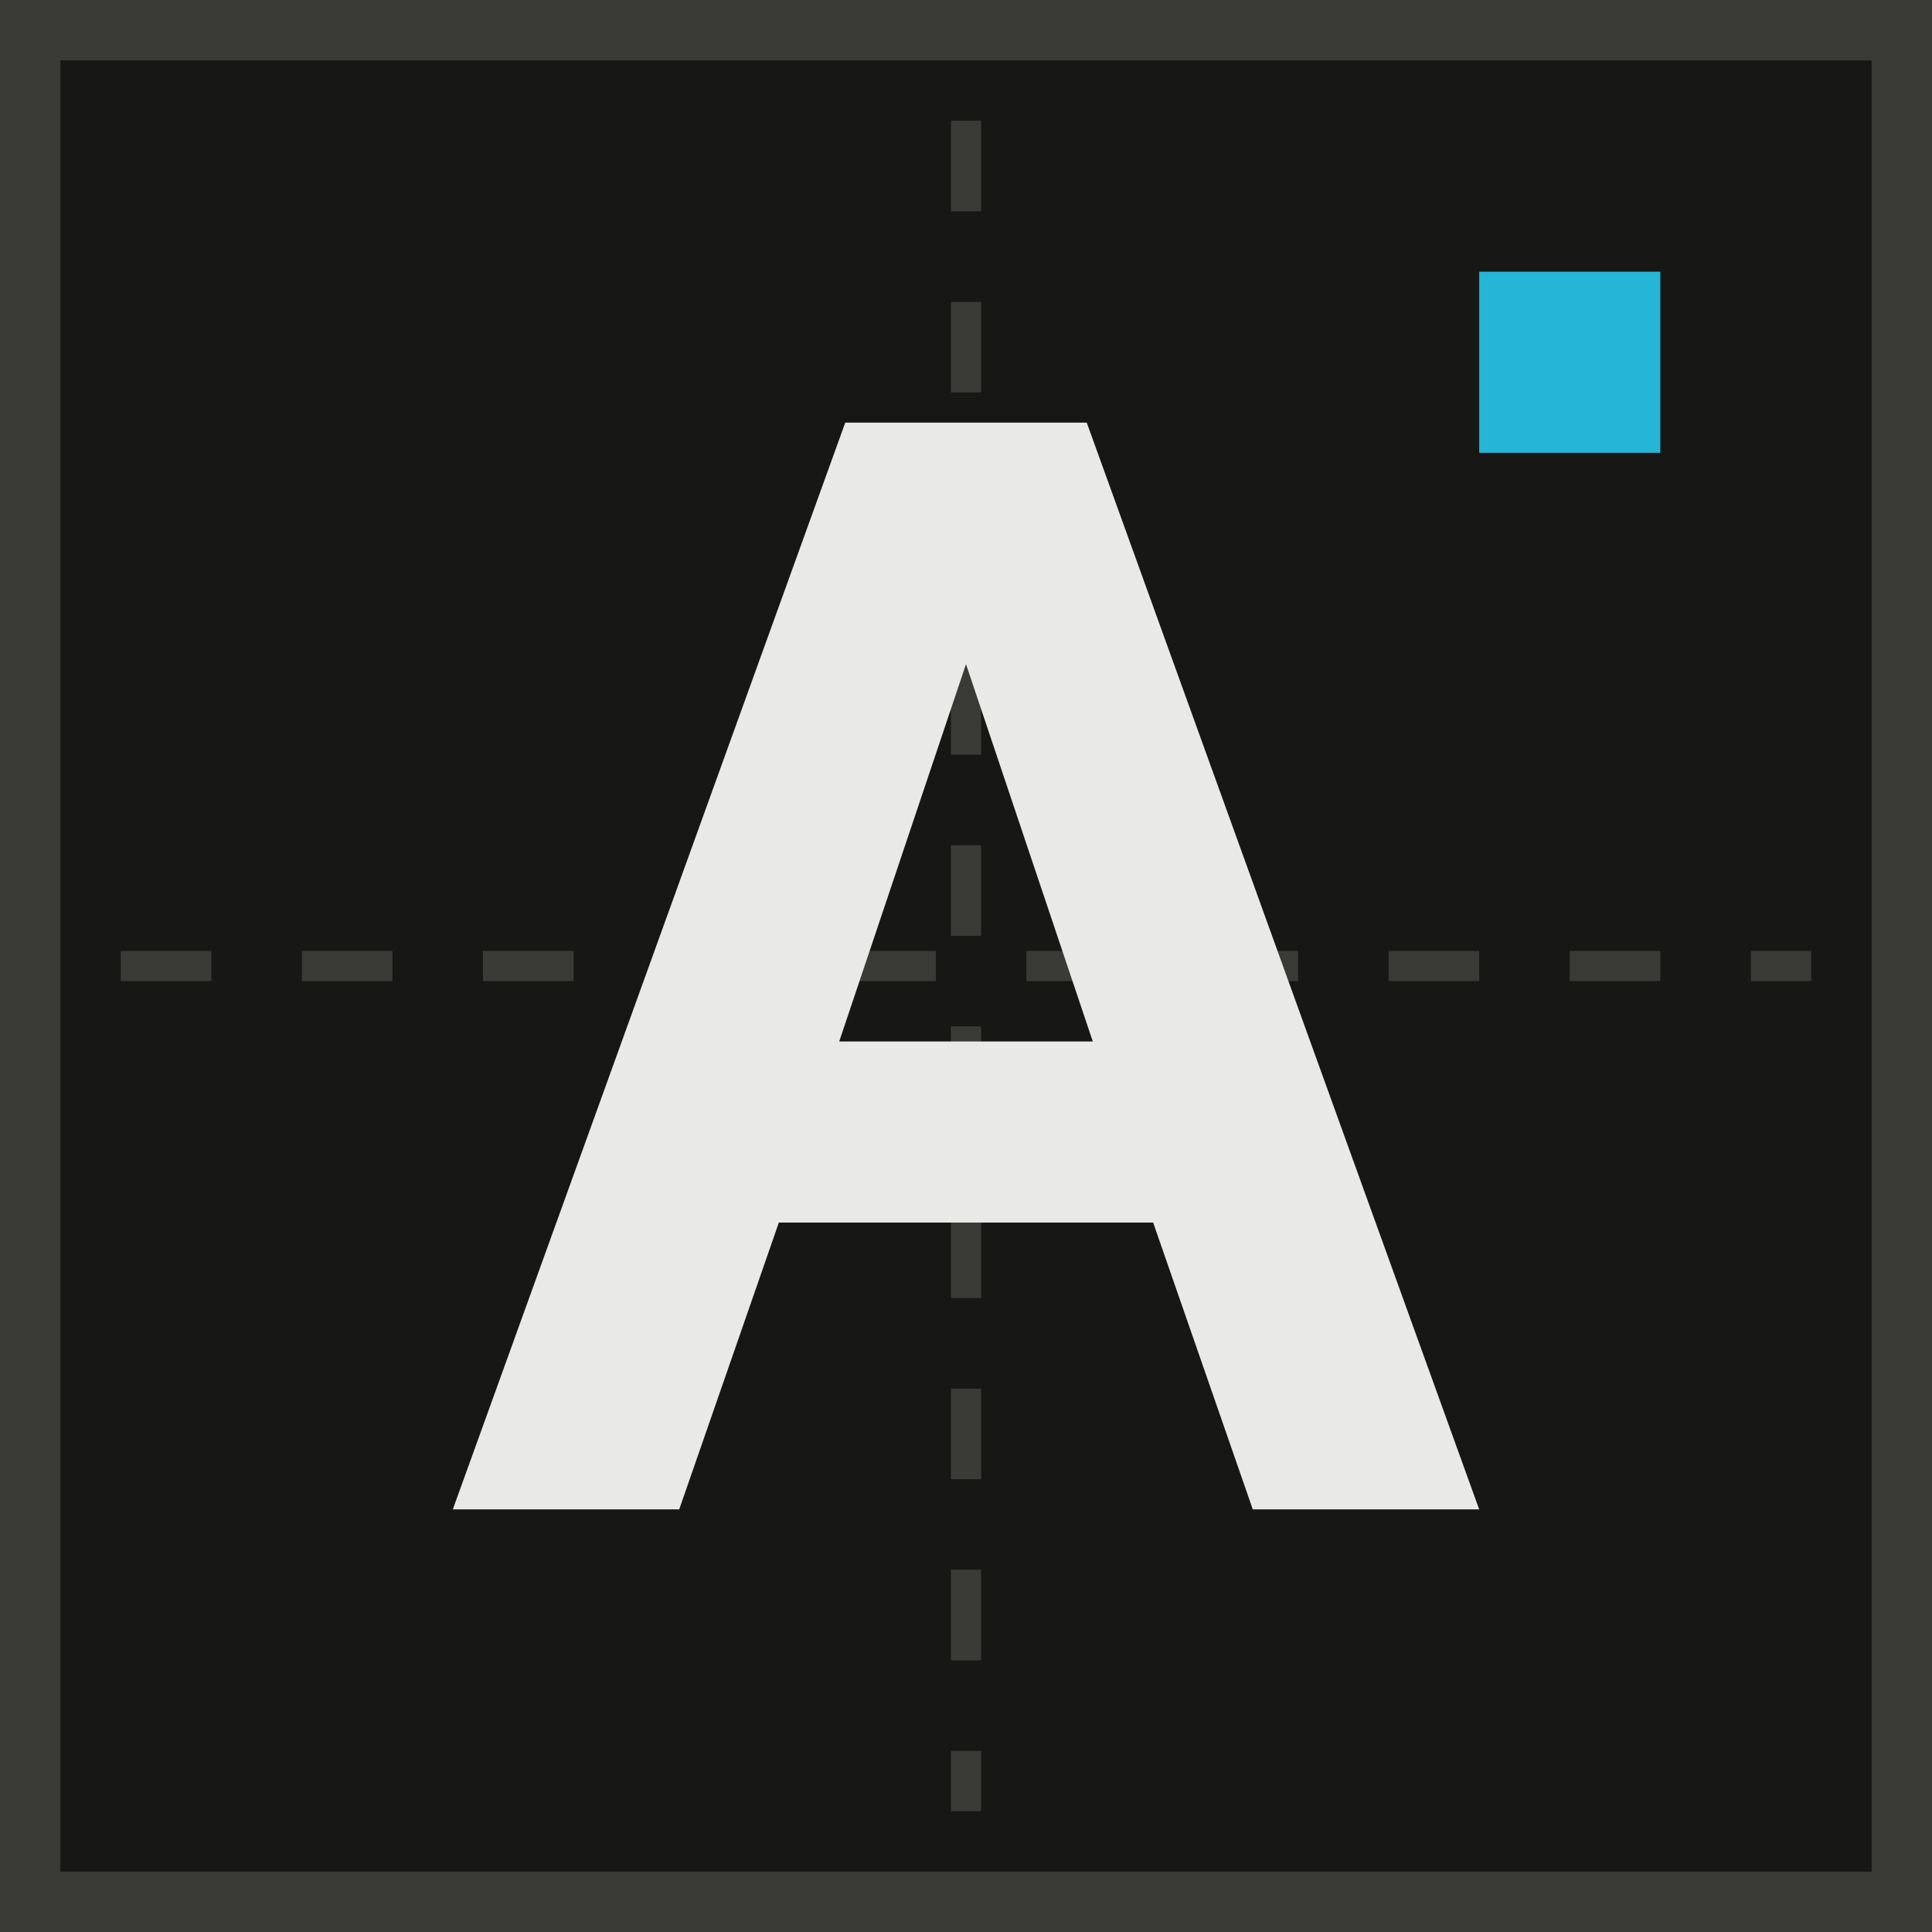
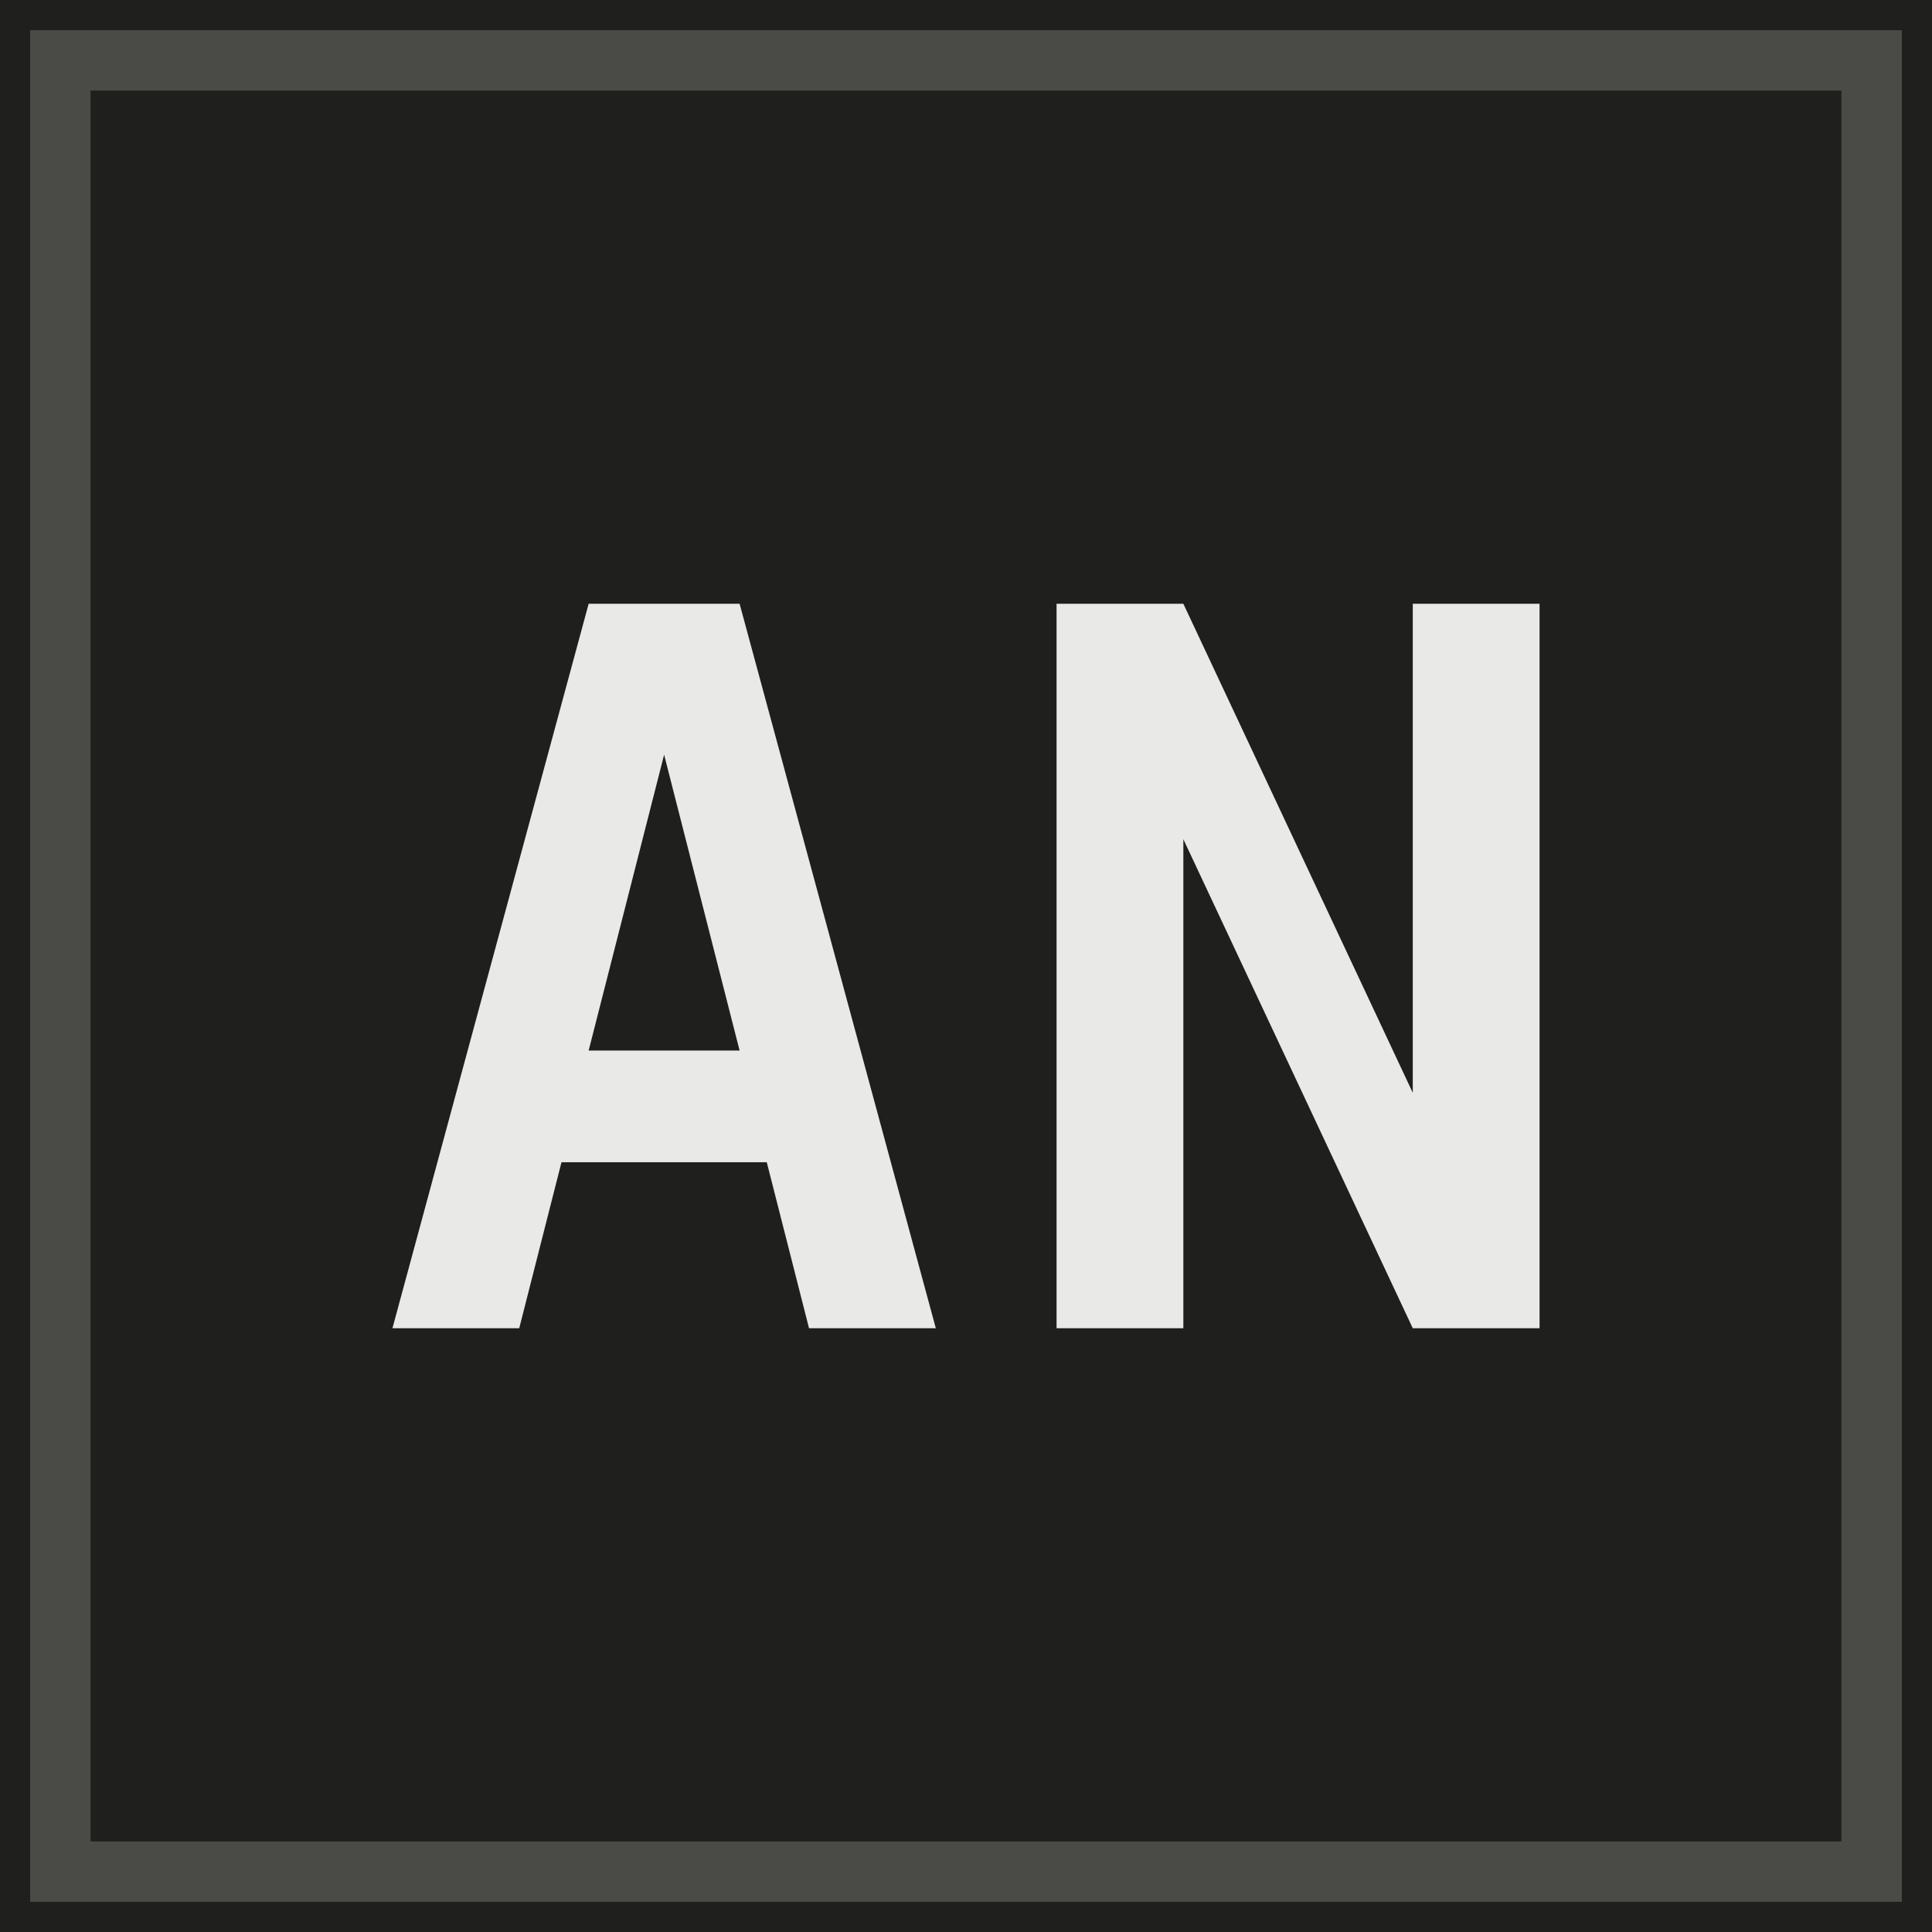
<svg xmlns="http://www.w3.org/2000/svg" viewBox="0 0 64 64" fill="none">
-   <rect width="64" height="64" fill="#171716" />
-   <rect x="1" y="1" width="62" height="62" stroke="#3a3a37" stroke-width="2" />
-   <line x1="32" y1="4" x2="32" y2="60" stroke="#3a3a37" stroke-width="1" stroke-dasharray="3 3" />
-   <line x1="4" y1="32" x2="60" y2="32" stroke="#3a3a37" stroke-width="1" stroke-dasharray="3 3" />
-   <path d="M15 50 L28 14 H36 L49 50 H41.5 L38.2 40.5 H25.8 L22.5 50 H15 Z M27.8 34.5 H36.2 L32 22 L27.8 34.5 Z" fill="#e9e9e7" />
-   <rect x="49" y="9" width="6" height="6" fill="#25b5d6" />
+   <rect width="64" height="64" fill="#1f1f1d" />
+   <rect x="2" y="2" width="60" height="60" stroke="#4a4a46" stroke-width="2" />
+   <path d="M13 44 L19.5 20 H24.5 L31 44 H26.8 L25.4 38.5 H18.6 L17.2 44 H13 Z M19.5 34.8 H24.5 L22 25 L19.5 34.8 Z" fill="#e9e9e7" />
+   <path d="M35 44 V20 H39.2 L46.8 36.2 V20 H51 V44 H46.8 L39.2 27.8 V44 H35 Z" fill="#e9e9e7" />
</svg>
